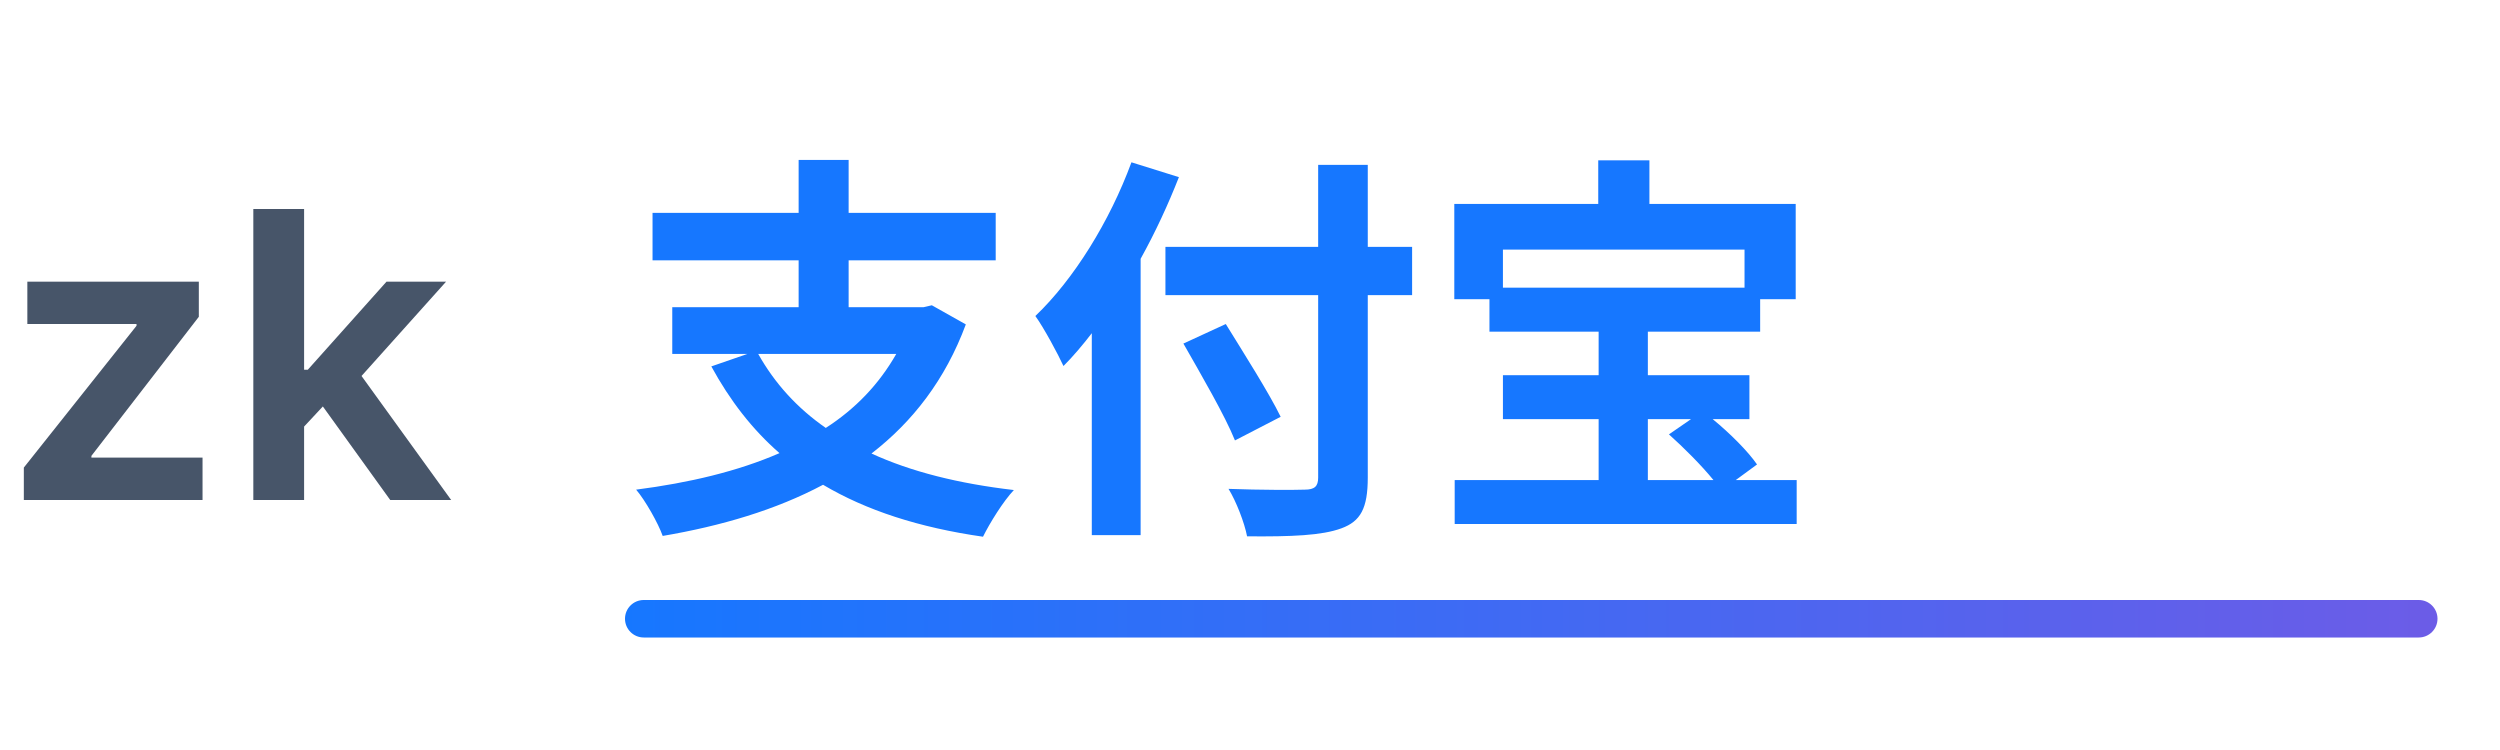
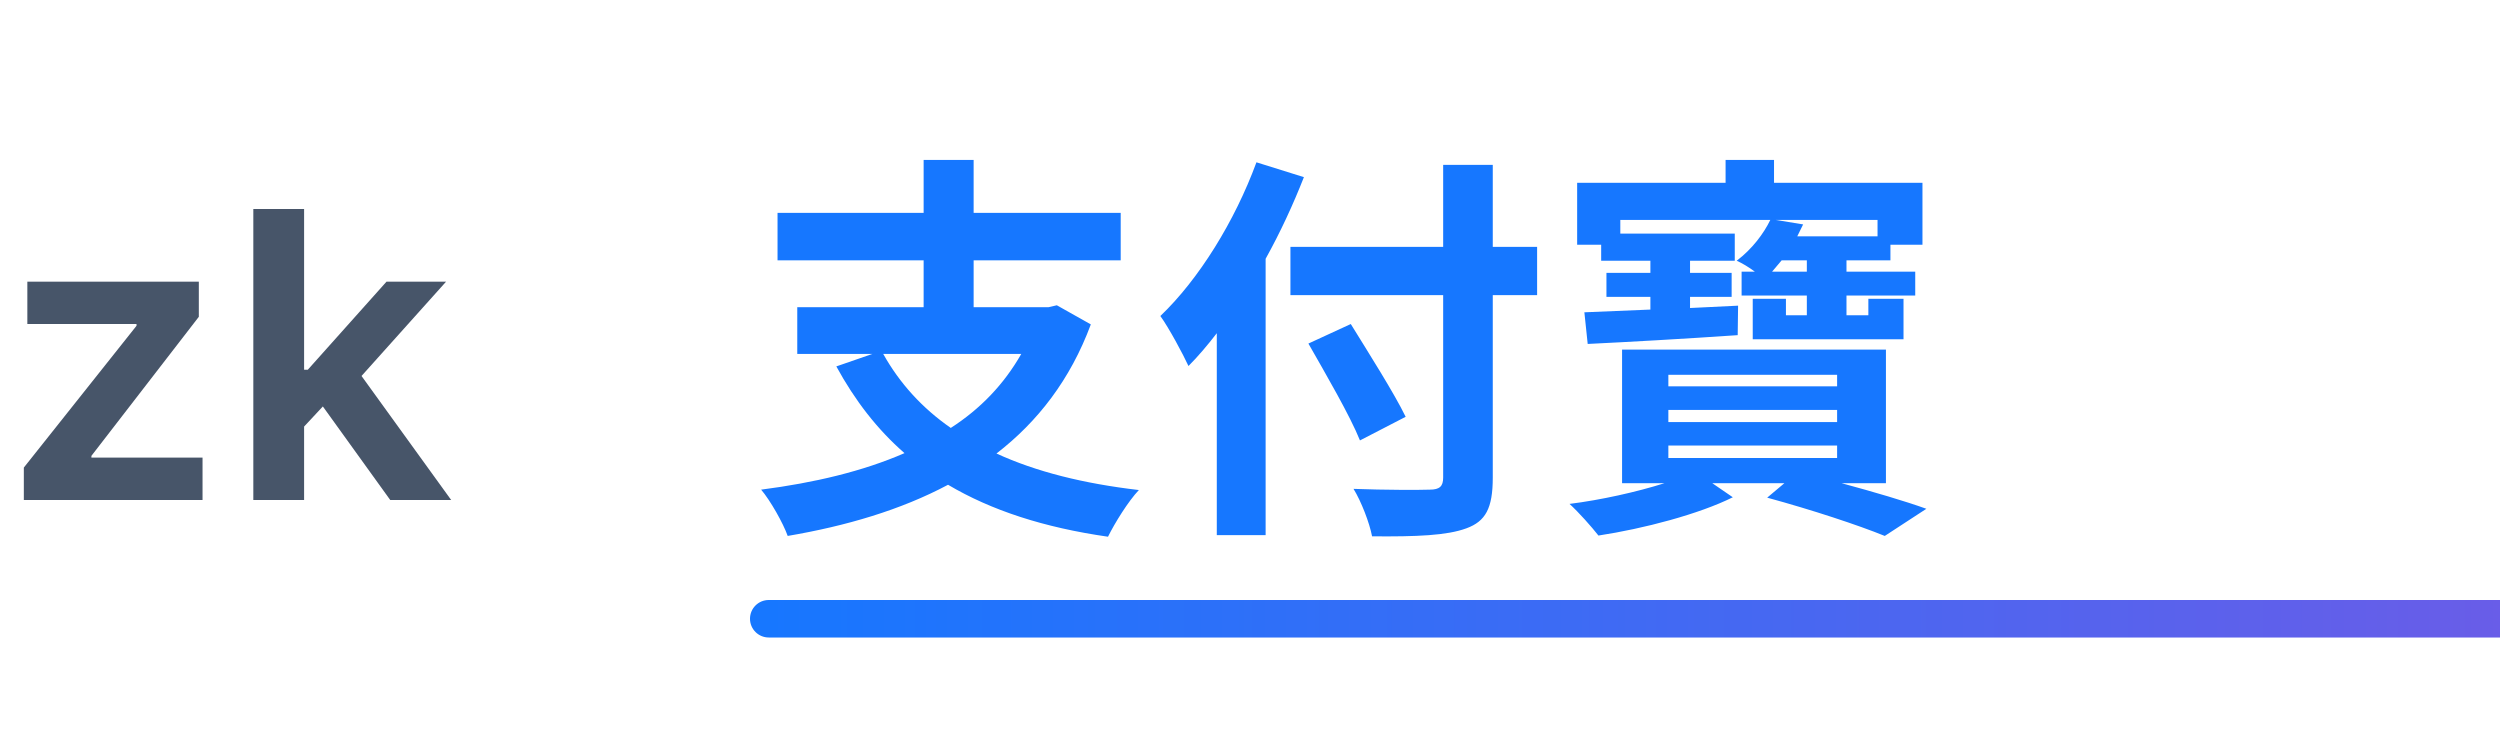
<svg xmlns="http://www.w3.org/2000/svg" width="200" height="60" viewBox="0 0 200 60" fill="none">
  <text x="0" y="40" font-family="Inter, -apple-system, BlinkMacSystemFont, 'Segoe UI', sans-serif" font-size="32" font-weight="600" fill="#475569">
    zk
  </text>
-   <text x="50" y="40" font-family="-apple-system, BlinkMacSystemFont, 'PingFang SC', 'Microsoft YaHei', sans-serif" font-size="32" font-weight="600" fill="#1677FF">
-     支付宝
+   <text x="50" y="40" font-family="-apple-system, BlinkMacSystemFont, 'PingFang SC', 'Microsoft YaHei', sans-serif" font-size="32" font-weight="300" fill="#475569">
+      
+   </text>
+   <text x="60" y="40" font-family="-apple-system, BlinkMacSystemFont, 'PingFang TC', 'Microsoft JhengHei', sans-serif" font-size="32" font-weight="600" fill="#1677FF">
+     支付寶
  </text>
  <defs>
    <linearGradient id="accentGradientZh" x1="0%" y1="0%" x2="100%" y2="0%">
      <stop offset="0%" style="stop-color:#1677FF;stop-opacity:1" />
      <stop offset="100%" style="stop-color:#6C5CE7;stop-opacity:1" />
    </linearGradient>
  </defs>
-   <rect x="50" y="48" width="145" height="3" rx="1.5" fill="url(#accentGradientZh)" />
+   <rect x="60" y="48" width="145" height="3" rx="1.5" fill="url(#accentGradientZh)" />
</svg>
